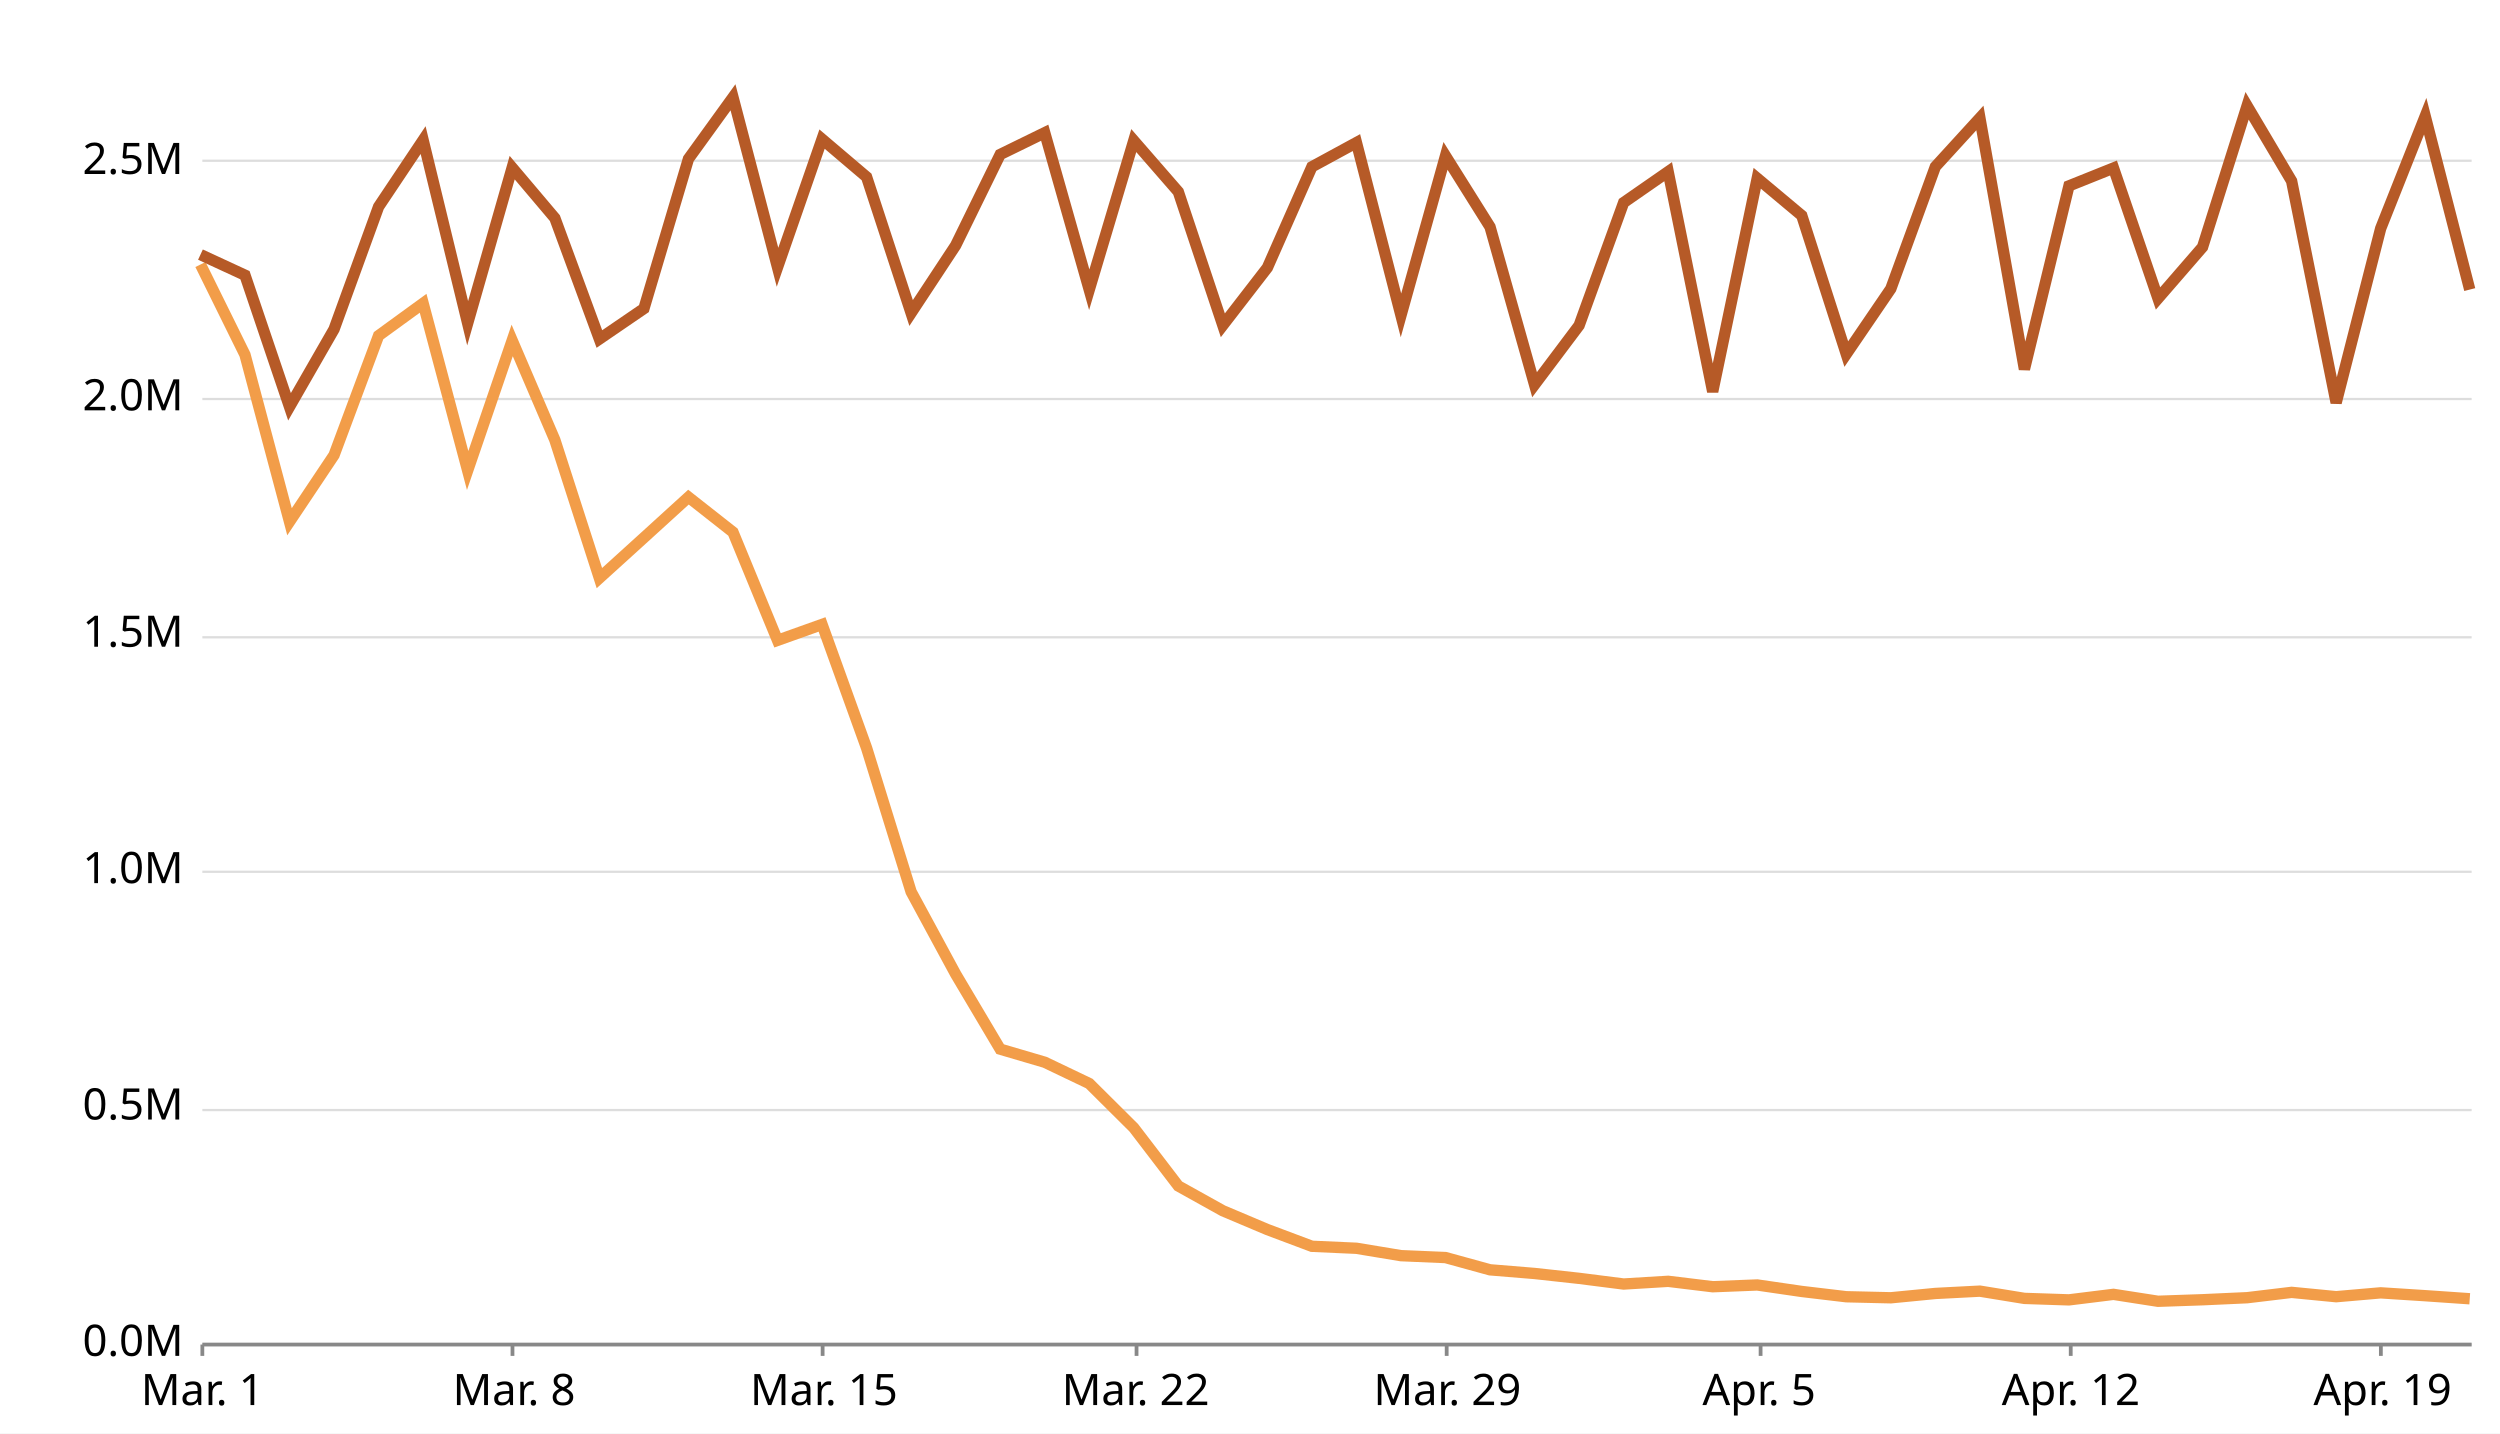
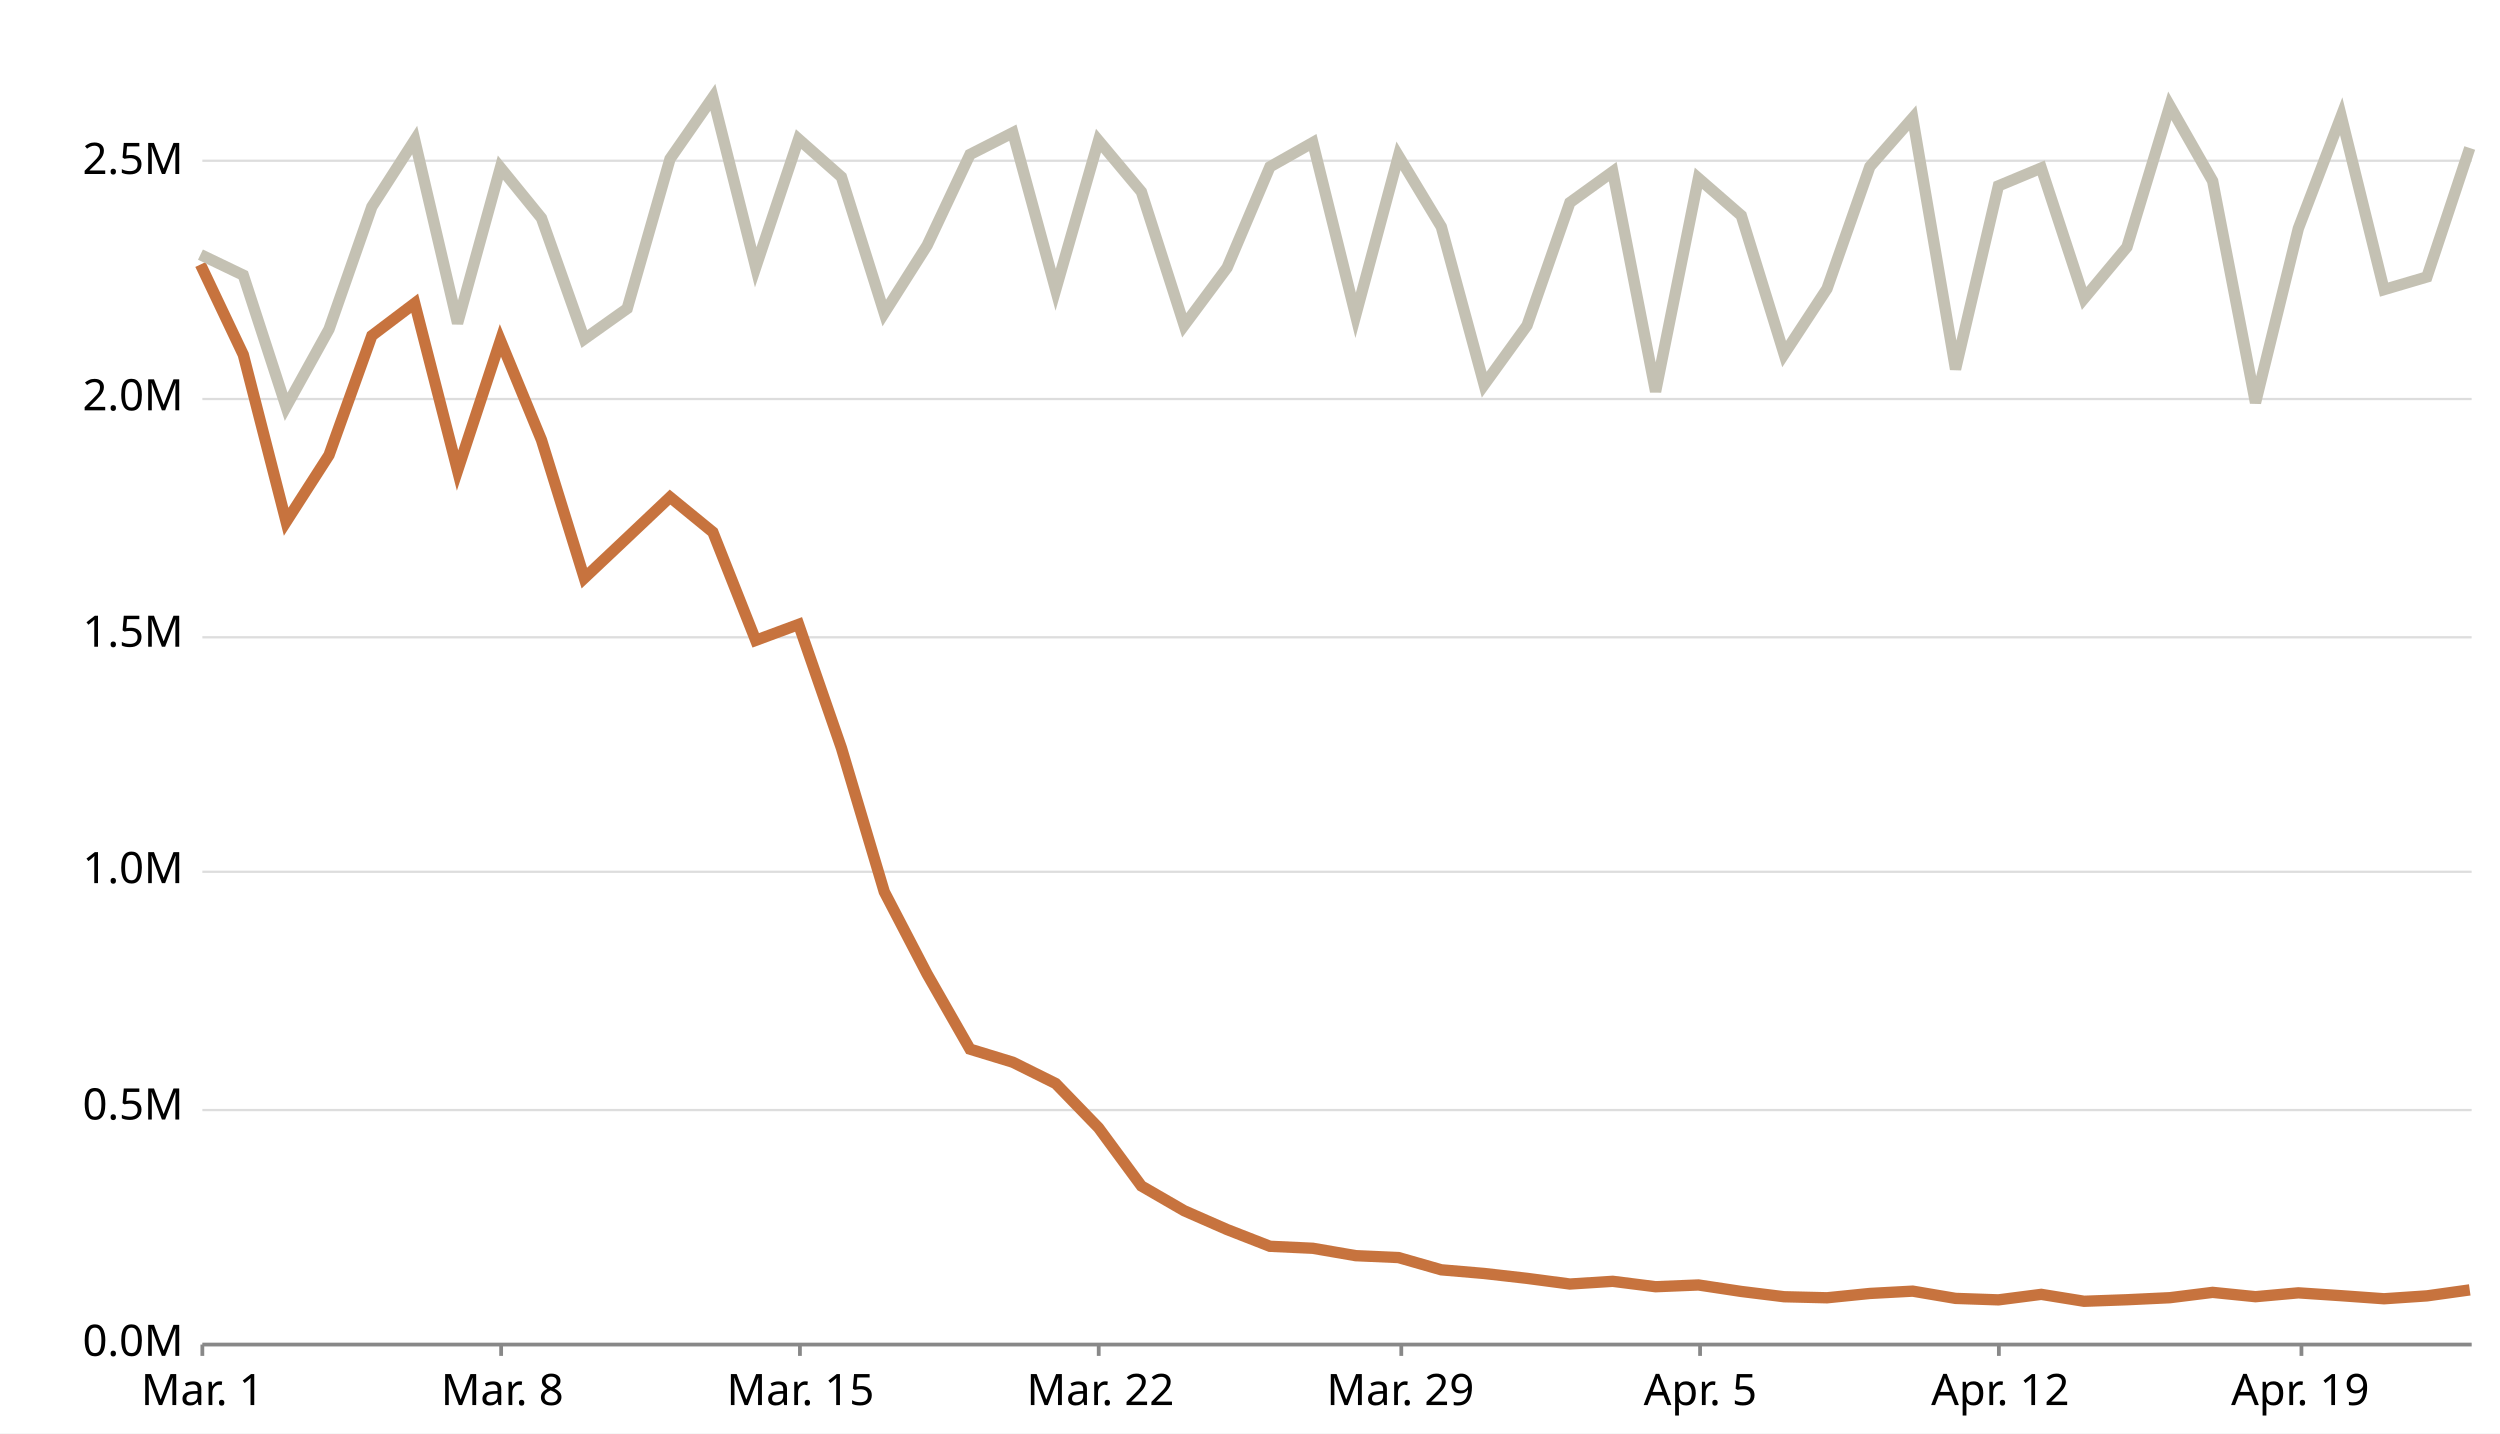
<svg xmlns="http://www.w3.org/2000/svg" class="marks" width="1322" height="758" viewBox="0 0 661 379" version="1.1">
  <rect width="661" height="379" style="fill: #ffffff;" />
  <g transform="translate(53,5)">
    <g class="mark-group role-frame root">
      <g transform="translate(0,0)">
        <path class="background" d="M0.5,0.5h600v350h-600Z" style="fill: none; stroke: #ddd; stroke-opacity: 0;" />
        <g>
          <g class="mark-group role-axis">
            <g transform="translate(0.5,0.5)">
              <path class="background" d="M0,0h0v0h0Z" style="pointer-events: none; fill: none;" />
              <g>
                <g class="mark-rule role-axis-grid" style="pointer-events: none;">
                  <line transform="translate(0,350)" x2="600" y2="0" style="fill: none; stroke: #dddddd; stroke-width: 0.6; opacity: 1;" />
                  <line transform="translate(0,288)" x2="600" y2="0" style="fill: none; stroke: #dddddd; stroke-width: 0.6; opacity: 1;" />
                  <line transform="translate(0,225)" x2="600" y2="0" style="fill: none; stroke: #dddddd; stroke-width: 0.6; opacity: 1;" />
                  <line transform="translate(0,163)" x2="600" y2="0" style="fill: none; stroke: #dddddd; stroke-width: 0.6; opacity: 1;" />
                  <line transform="translate(0,100)" x2="600" y2="0" style="fill: none; stroke: #dddddd; stroke-width: 0.6; opacity: 1;" />
                  <line transform="translate(0,37)" x2="600" y2="0" style="fill: none; stroke: #dddddd; stroke-width: 0.6; opacity: 1;" />
                </g>
              </g>
              <path class="foreground" d="" style="pointer-events: none; display: none; fill: none;" />
            </g>
          </g>
          <g class="mark-group role-axis">
            <g transform="translate(0.5,350.5)">
              <path class="background" d="M0,0h0v0h0Z" style="pointer-events: none; fill: none;" />
              <g>
                <g class="mark-rule role-axis-tick" style="pointer-events: none;">
                  <line transform="translate(0,0)" x2="0" y2="3" style="fill: none; stroke: #888; stroke-width: 1; opacity: 1;" />
-                   <line transform="translate(82,0)" x2="0" y2="3" style="fill: none; stroke: #888; stroke-width: 1; opacity: 1;" />
-                   <line transform="translate(164,0)" x2="0" y2="3" style="fill: none; stroke: #888; stroke-width: 1; opacity: 1;" />
-                   <line transform="translate(247,0)" x2="0" y2="3" style="fill: none; stroke: #888; stroke-width: 1; opacity: 1;" />
-                   <line transform="translate(329,0)" x2="0" y2="3" style="fill: none; stroke: #888; stroke-width: 1; opacity: 1;" />
-                   <line transform="translate(412,0)" x2="0" y2="3" style="fill: none; stroke: #888; stroke-width: 1; opacity: 1;" />
-                   <line transform="translate(494,0)" x2="0" y2="3" style="fill: none; stroke: #888; stroke-width: 1; opacity: 1;" />
-                   <line transform="translate(576,0)" x2="0" y2="3" style="fill: none; stroke: #888; stroke-width: 1; opacity: 1;" />
+                   <line transform="translate(79,0)" x2="0" y2="3" style="fill: none; stroke: #888; stroke-width: 1; opacity: 1;" />
+                   <line transform="translate(158,0)" x2="0" y2="3" style="fill: none; stroke: #888; stroke-width: 1; opacity: 1;" />
+                   <line transform="translate(237,0)" x2="0" y2="3" style="fill: none; stroke: #888; stroke-width: 1; opacity: 1;" />
+                   <line transform="translate(317,0)" x2="0" y2="3" style="fill: none; stroke: #888; stroke-width: 1; opacity: 1;" />
+                   <line transform="translate(396,0)" x2="0" y2="3" style="fill: none; stroke: #888; stroke-width: 1; opacity: 1;" />
+                   <line transform="translate(475,0)" x2="0" y2="3" style="fill: none; stroke: #888; stroke-width: 1; opacity: 1;" />
+                   <line transform="translate(555,0)" x2="0" y2="3" style="fill: none; stroke: #888; stroke-width: 1; opacity: 1;" />
                </g>
                <g class="mark-text role-axis-label" style="pointer-events: none;">
                  <text text-anchor="middle" transform="translate(0,16)" style="font-family: Benton Gothic, sans; font-size: 11.5px; font-weight: normal; fill: #000; opacity: 1;">Mar. 1</text>
-                   <text text-anchor="middle" transform="translate(82.42028,16)" style="font-family: Benton Gothic, sans; font-size: 11.5px; font-weight: normal; fill: #000; opacity: 1;">Mar. 8</text>
-                   <text text-anchor="middle" transform="translate(164.35,16)" style="font-family: Benton Gothic, sans; font-size: 11.5px; font-weight: normal; fill: #000; opacity: 1;">Mar. 15</text>
-                   <text text-anchor="middle" transform="translate(246.7702,16)" style="font-family: Benton Gothic, sans; font-size: 11.5px; font-weight: normal; fill: #000; opacity: 1;">Mar. 22</text>
-                   <text text-anchor="middle" transform="translate(329.1905,16)" style="font-family: Benton Gothic, sans; font-size: 11.5px; font-weight: normal; fill: #000; opacity: 1;">Mar. 29</text>
-                   <text text-anchor="middle" transform="translate(411.6108,16)" style="font-family: Benton Gothic, sans; font-size: 11.5px; font-weight: normal; fill: #000; opacity: 1;">Apr. 5</text>
-                   <text text-anchor="middle" transform="translate(494.0311,16)" style="font-family: Benton Gothic, sans; font-size: 11.5px; font-weight: normal; fill: #000; opacity: 1;">Apr. 12</text>
-                   <text text-anchor="middle" transform="translate(576.4513,16)" style="font-family: Benton Gothic, sans; font-size: 11.5px; font-weight: normal; fill: #000; opacity: 1;">Apr. 19</text>
+                   <text text-anchor="middle" transform="translate(79.30763,16)" style="font-family: Benton Gothic, sans; font-size: 11.5px; font-weight: normal; fill: #000; opacity: 1;">Mar. 8</text>
+                   <text text-anchor="middle" transform="translate(158.1432,16)" style="font-family: Benton Gothic, sans; font-size: 11.5px; font-weight: normal; fill: #000; opacity: 1;">Mar. 15</text>
+                   <text text-anchor="middle" transform="translate(237.4508,16)" style="font-family: Benton Gothic, sans; font-size: 11.5px; font-weight: normal; fill: #000; opacity: 1;">Mar. 22</text>
+                   <text text-anchor="middle" transform="translate(316.7585,16)" style="font-family: Benton Gothic, sans; font-size: 11.5px; font-weight: normal; fill: #000; opacity: 1;">Mar. 29</text>
+                   <text text-anchor="middle" transform="translate(396.0661,16)" style="font-family: Benton Gothic, sans; font-size: 11.5px; font-weight: normal; fill: #000; opacity: 1;">Apr. 5</text>
+                   <text text-anchor="middle" transform="translate(475.3737,16)" style="font-family: Benton Gothic, sans; font-size: 11.5px; font-weight: normal; fill: #000; opacity: 1;">Apr. 12</text>
+                   <text text-anchor="middle" transform="translate(554.6814,16)" style="font-family: Benton Gothic, sans; font-size: 11.5px; font-weight: normal; fill: #000; opacity: 1;">Apr. 19</text>
                </g>
                <g class="mark-rule role-axis-domain" style="pointer-events: none;">
                  <line transform="translate(0,0)" x2="600" y2="0" style="fill: none; stroke: #888; stroke-width: 1; opacity: 1;" />
                </g>
              </g>
              <path class="foreground" d="" style="pointer-events: none; display: none; fill: none;" />
            </g>
          </g>
          <g class="mark-group role-axis">
            <g transform="translate(-2.5,0.5)">
              <path class="background" d="M0,0h0v0h0Z" style="pointer-events: none; fill: none;" />
              <g>
                <g class="mark-rule role-axis-tick" style="pointer-events: none;">
                  <line transform="translate(0,350)" x2="0" y2="0" style="fill: none; stroke: #888; stroke-width: 1; opacity: 1;" />
                  <line transform="translate(0,288)" x2="0" y2="0" style="fill: none; stroke: #888; stroke-width: 1; opacity: 1;" />
                  <line transform="translate(0,225)" x2="0" y2="0" style="fill: none; stroke: #888; stroke-width: 1; opacity: 1;" />
                  <line transform="translate(0,163)" x2="0" y2="0" style="fill: none; stroke: #888; stroke-width: 1; opacity: 1;" />
                  <line transform="translate(0,100)" x2="0" y2="0" style="fill: none; stroke: #888; stroke-width: 1; opacity: 1;" />
                  <line transform="translate(0,37)" x2="0" y2="0" style="fill: none; stroke: #888; stroke-width: 1; opacity: 1;" />
                </g>
                <g class="mark-text role-axis-label" style="pointer-events: none;">
                  <text text-anchor="end" transform="translate(-2,353)" style="font-family: Benton Gothic, sans; font-size: 11.5px; font-weight: normal; fill: #000; opacity: 1;">0.0M</text>
                  <text text-anchor="end" transform="translate(-2,290.5)" style="font-family: Benton Gothic, sans; font-size: 11.5px; font-weight: normal; fill: #000; opacity: 1;">0.5M</text>
                  <text text-anchor="end" transform="translate(-2,228)" style="font-family: Benton Gothic, sans; font-size: 11.5px; font-weight: normal; fill: #000; opacity: 1;">1.0M</text>
                  <text text-anchor="end" transform="translate(-2,165.5)" style="font-family: Benton Gothic, sans; font-size: 11.5px; font-weight: normal; fill: #000; opacity: 1;">1.5M</text>
                  <text text-anchor="end" transform="translate(-2,103)" style="font-family: Benton Gothic, sans; font-size: 11.5px; font-weight: normal; fill: #000; opacity: 1;">2.0M</text>
                  <text text-anchor="end" transform="translate(-2,40.5)" style="font-family: Benton Gothic, sans; font-size: 11.5px; font-weight: normal; fill: #000; opacity: 1;">2.5M</text>
                </g>
                <g class="mark-rule role-axis-domain" style="pointer-events: none;">
                  <line transform="translate(0,350)" x2="0" y2="-350" style="fill: none; stroke: #888; stroke-opacity: 0; stroke-width: 1; opacity: 1;" />
                </g>
              </g>
              <path class="foreground" d="" style="pointer-events: none; display: none; fill: none;" />
            </g>
          </g>
          <g class="mark-group role-scope pathgroup">
            <g transform="translate(0,0)">
              <path class="background" d="M0,0h600v350h-600Z" style="fill: none;" />
              <g>
                <g class="mark-line role-mark marks">
-                   <path d="M0,64.935L11.774,88.795L23.549,132.951L35.323,115.325L47.097,83.748L58.872,75.185L70.646,119.399L82.42,85.017L93.704,111.33L105.478,147.848L117.253,137.164L129.027,126.443L140.801,135.704L152.576,164.306L164.35,160.101L176.124,192.772L187.899,230.788L199.673,252.546L211.447,272.39L223.222,275.854L234.996,281.483L246.77,293.185L258.545,308.571L270.319,315.123L282.093,320.096L293.868,324.518L305.642,325.044L317.416,326.997L329.191,327.5L340.965,330.74L352.739,331.707L364.513,332.997L376.288,334.497L388.062,333.78L399.836,335.212L411.611,334.746L423.385,336.461L435.159,337.859L446.934,338.134L458.708,336.989L470.482,336.378L482.257,338.294L494.031,338.686L505.805,337.227L517.58,339.058L529.354,338.652L541.128,338.114L552.903,336.702L564.677,337.846L576.451,336.827L588.226,337.582L600,338.393" style="fill: none; stroke: #f29d49; stroke-width: 3;" />
+                   <path d="M0,64.935L11.33,88.795L22.659,132.951L33.989,115.325L45.319,83.748L56.648,75.185L67.978,119.399L79.308,85.017L90.165,111.33L101.495,147.848L112.825,137.164L124.154,126.443L135.484,135.704L146.814,164.306L158.143,160.101L169.473,192.772L180.803,230.788L192.132,252.546L203.462,272.39L214.792,275.854L226.121,281.483L237.451,293.185L248.78,308.571L260.11,315.123L271.44,320.096L282.769,324.518L294.099,325.044L305.429,326.997L316.758,327.5L328.088,330.74L339.418,331.707L350.747,332.997L362.077,334.497L373.407,333.78L384.736,335.212L396.066,334.746L407.396,336.461L418.725,337.859L430.055,338.134L441.385,336.989L452.714,336.378L464.044,338.294L475.374,338.686L486.703,337.227L498.033,339.058L509.363,338.652L520.692,338.114L532.022,336.702L543.352,337.846L554.681,336.827L566.011,337.582L577.341,338.393L588.67,337.629L600,336.047" style="fill: none; stroke: #C7733E; stroke-width: 3;" />
                </g>
              </g>
              <path class="foreground" d="" style="display: none; fill: none;" />
            </g>
            <g transform="translate(0,0)">
              <path class="background" d="M0,0h600v350h-600Z" style="fill: none;" />
              <g>
                <g class="mark-line role-mark marks">
-                   <path d="M0,62.32L11.774,67.76L23.549,102.555L35.323,82.048L47.097,49.663L58.872,32.039L70.646,80.467L82.42,39.321L93.704,52.666L105.478,84.638L117.253,76.588L129.027,37.009L140.801,20.723L152.576,65.668L164.35,31.782L176.124,41.786L187.899,77.759L199.673,59.889L211.447,35.846L223.222,30.087L234.996,71.602L246.77,32.17L258.545,45.704L270.319,81.011L282.093,65.774L293.868,39.105L305.642,32.702L317.416,78.385L329.191,36.213L340.965,54.993L352.739,96.718L364.513,81.047L376.288,48.563L388.062,40.39L399.836,98.536L411.611,42.134L423.385,51.989L435.159,88.618L446.934,71.34L458.708,39.075L470.482,26.188L482.257,92.607L494.031,44.15L505.805,39.428L517.58,73.914L529.354,60.327L541.128,22.98L552.903,42.858L564.677,101.474L576.451,55.4L588.226,25.729L600,71.566" style="fill: none; stroke: #b65a27; stroke-width: 3;" />
+                   <path d="M0,62.32L11.33,67.76L22.659,102.555L33.989,82.048L45.319,49.663L56.648,32.039L67.978,80.467L79.308,39.321L90.165,52.666L101.495,84.638L112.825,76.588L124.154,37.009L135.484,20.723L146.814,65.668L158.143,31.782L169.473,41.786L180.803,77.759L192.132,59.889L203.462,35.846L214.792,30.087L226.121,71.602L237.451,32.17L248.78,45.704L260.11,81.011L271.44,65.774L282.769,39.105L294.099,32.702L305.429,78.385L316.758,36.213L328.088,54.993L339.418,96.718L350.747,81.047L362.077,48.563L373.407,40.39L384.736,98.536L396.066,42.134L407.396,51.989L418.725,88.618L430.055,71.34L441.385,39.075L452.714,26.188L464.044,92.607L475.374,44.15L486.703,39.428L498.033,73.914L509.363,60.327L520.692,22.98L532.022,42.858L543.352,101.474L554.681,55.4L566.011,25.729L577.341,71.566L588.67,68.224L600,34.13" style="fill: none; stroke: #C4C1B3; stroke-width: 3;" />
                </g>
              </g>
              <path class="foreground" d="" style="display: none; fill: none;" />
            </g>
          </g>
        </g>
        <path class="foreground" d="" style="display: none; fill: none;" />
      </g>
    </g>
  </g>
</svg>
